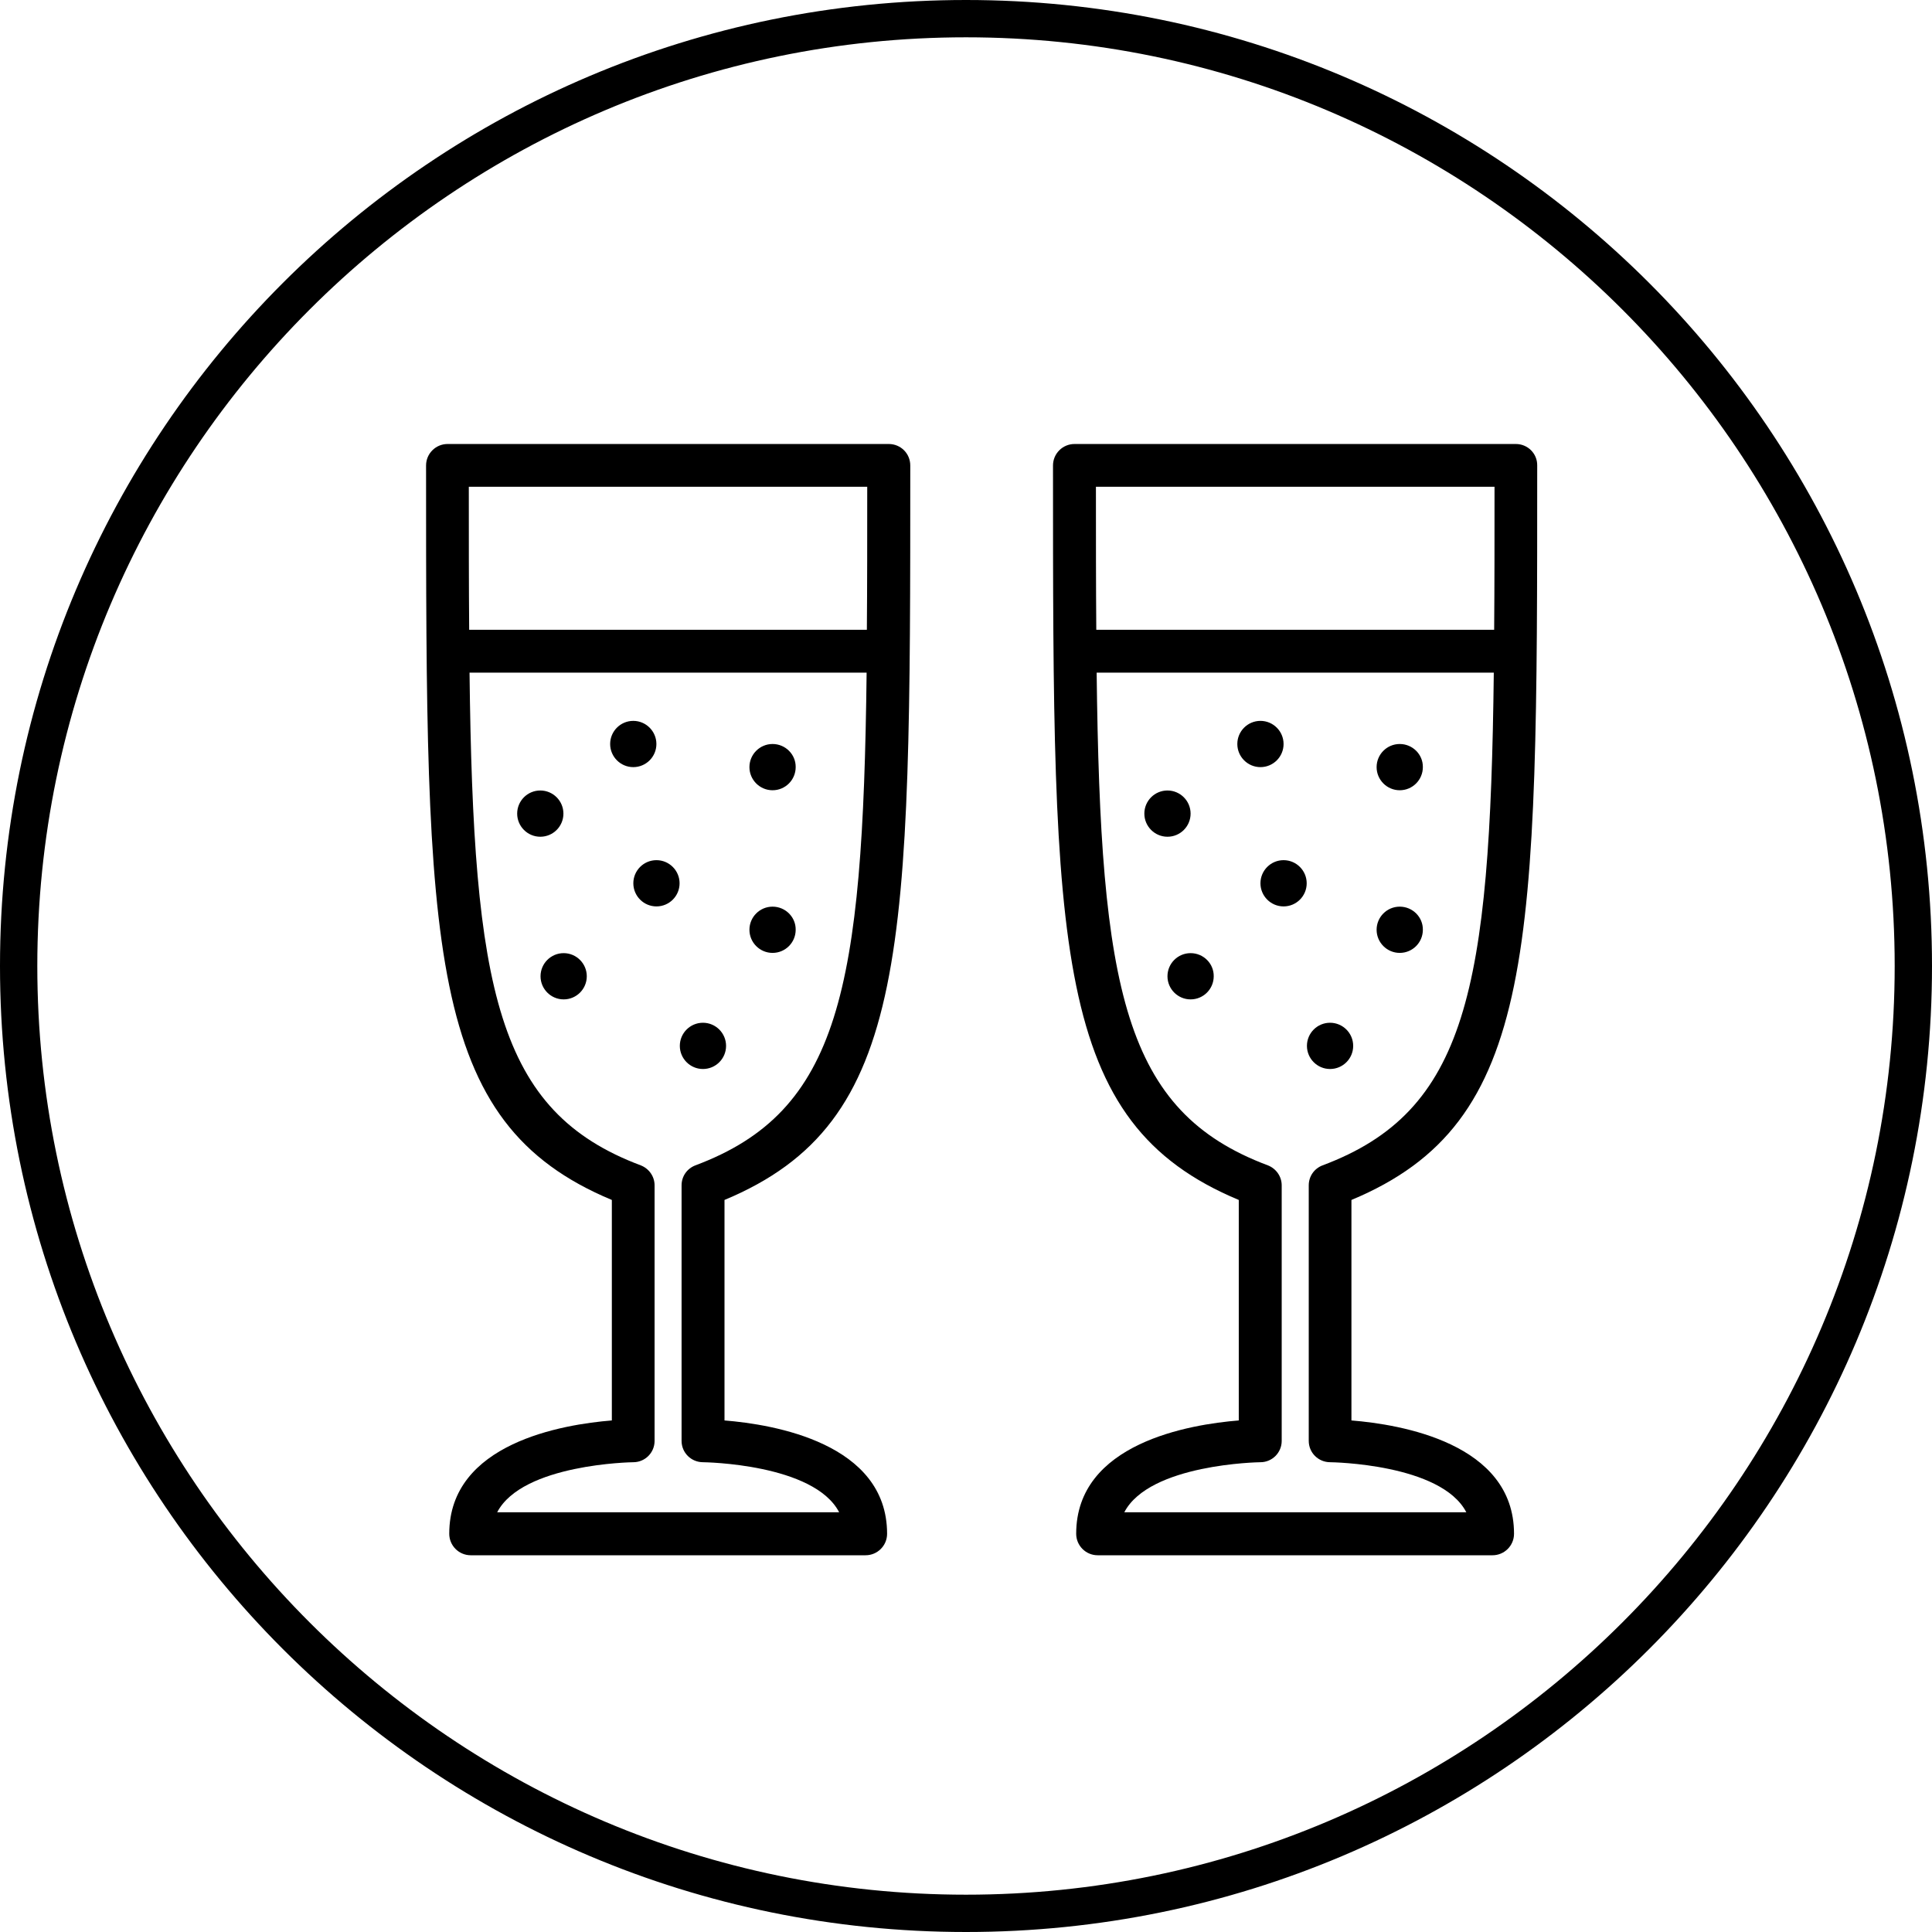
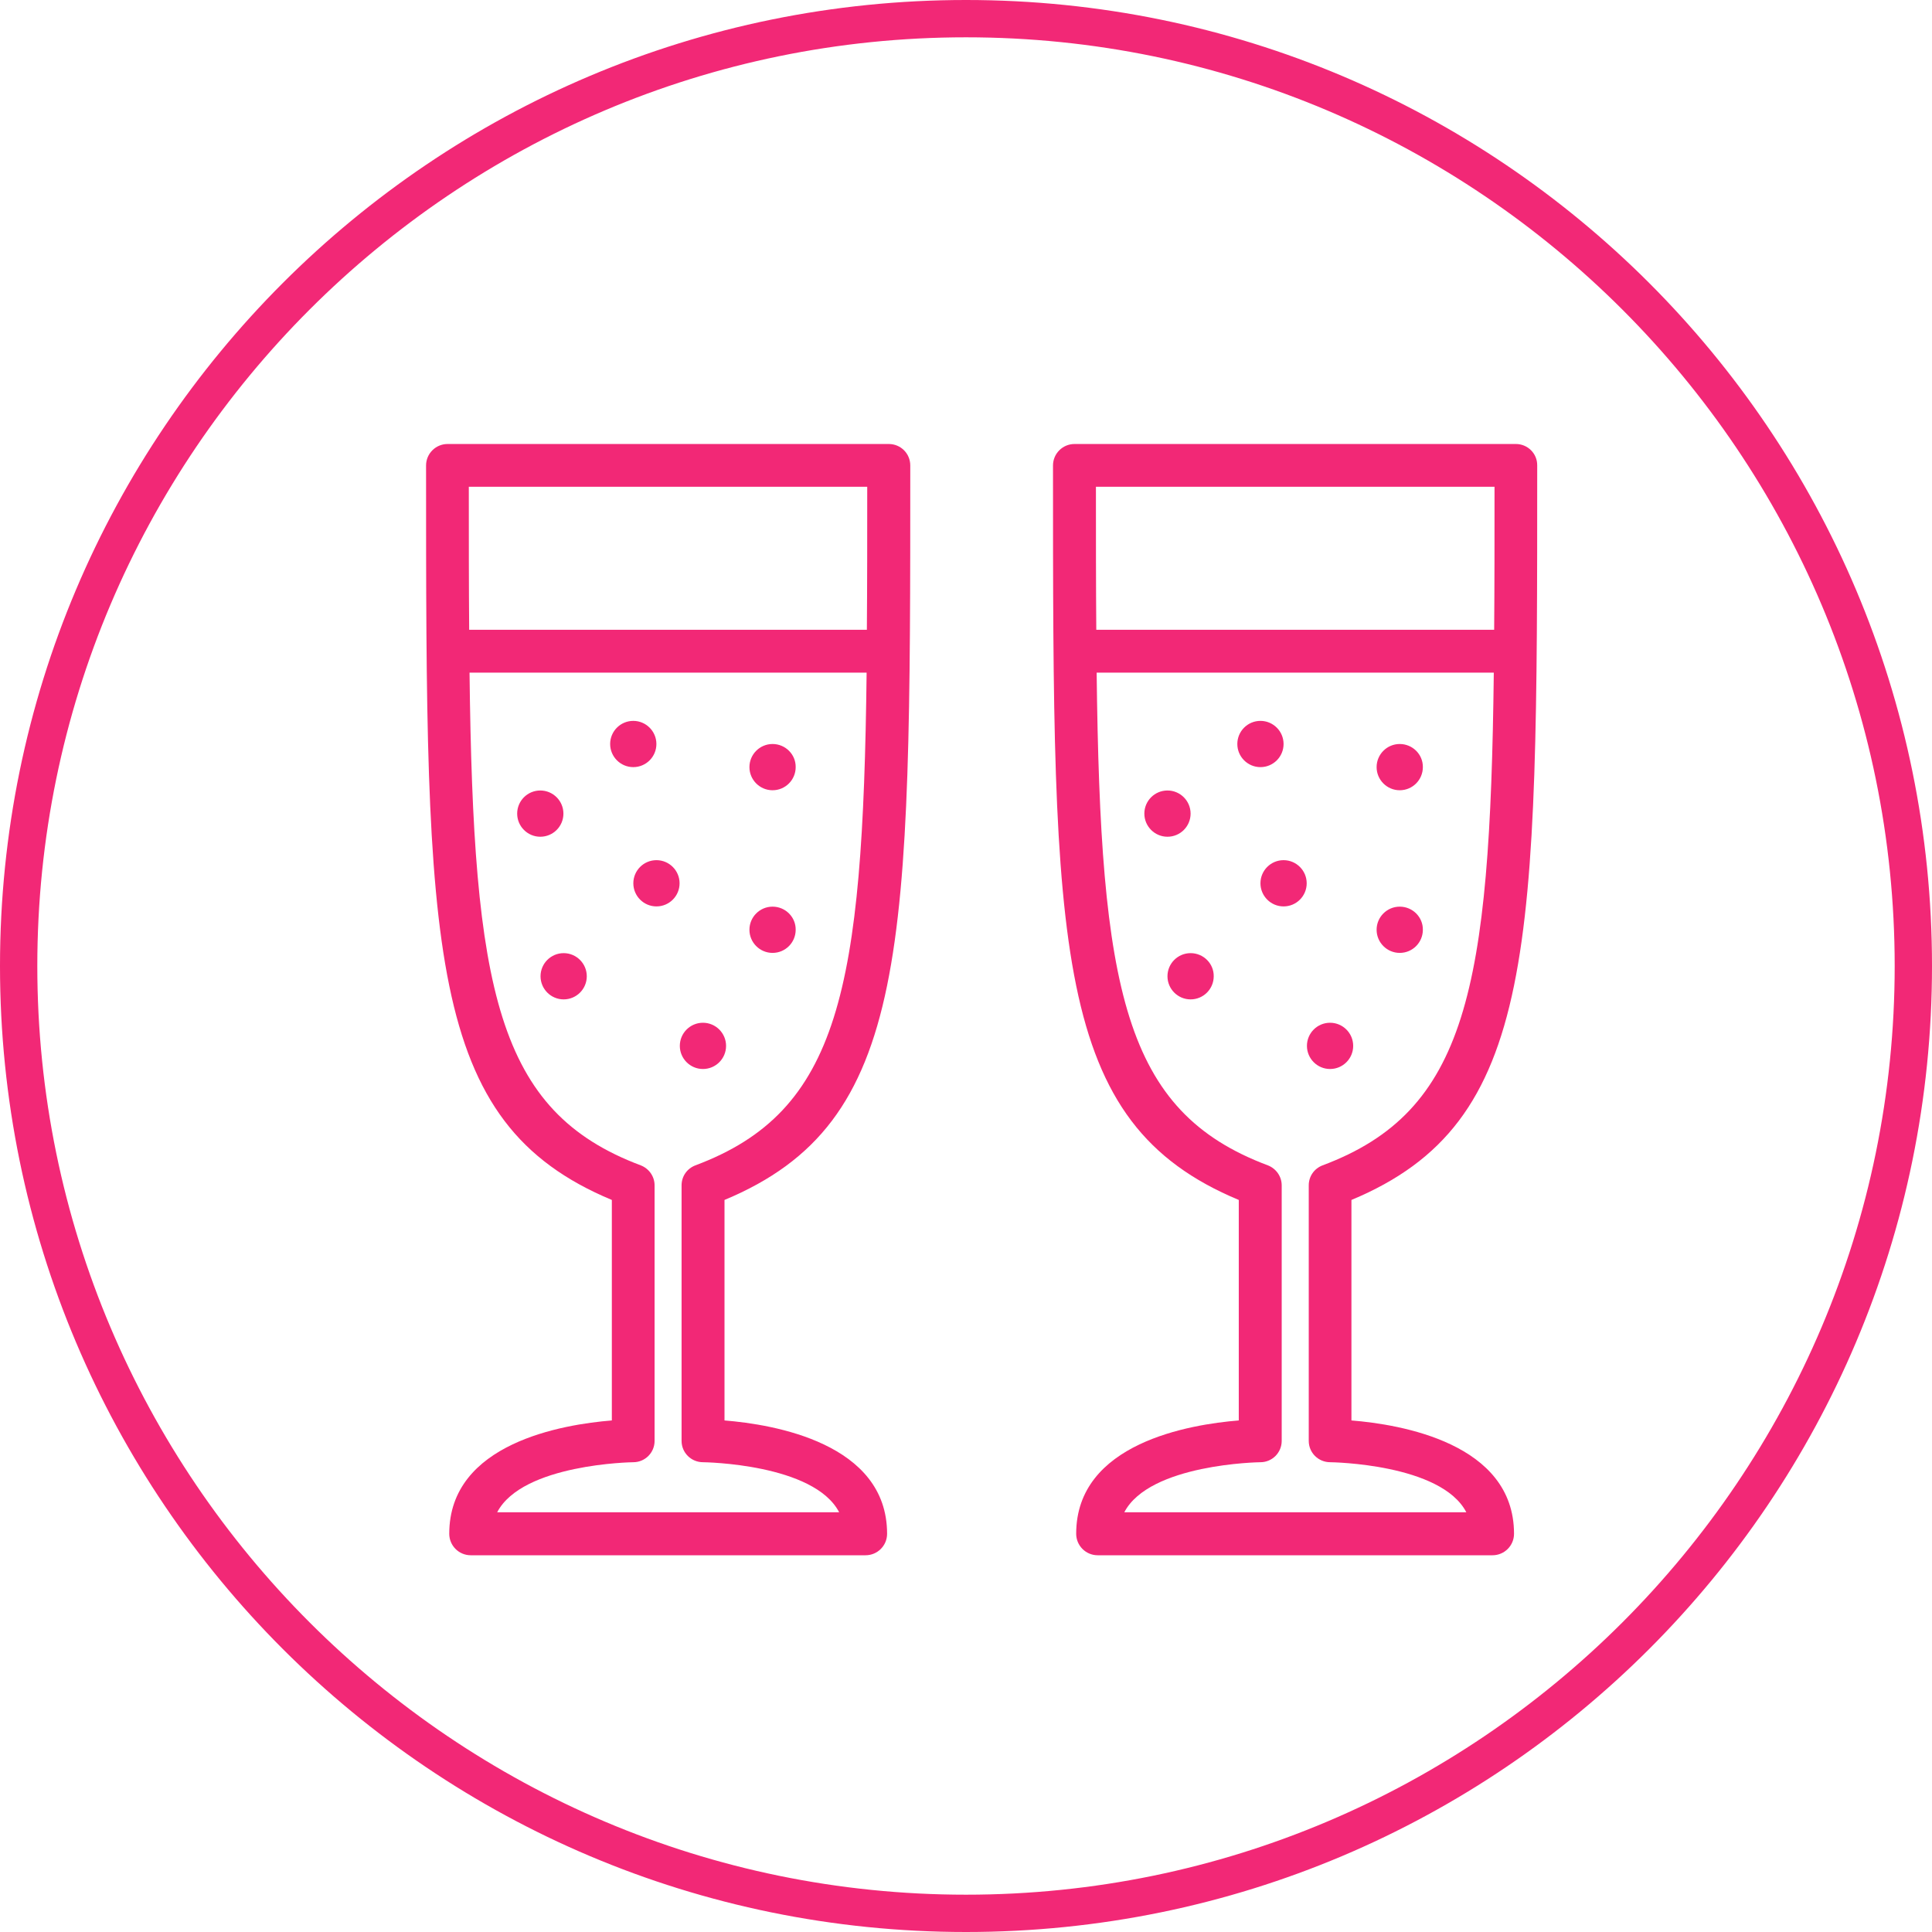
<svg xmlns="http://www.w3.org/2000/svg" version="1.1" width="32" height="32" viewBox="0 0 32 32">
-   <path d="M16 0.618c8.482 0 15.382 6.899 15.382 15.382s-6.899 15.382-15.382 15.382c-8.482 0-15.382-6.899-15.382-15.382s6.899-15.382 15.382-15.382zM16 0c-8.838 0-16 7.162-16 16s7.162 16 16 16c8.838 0 16-7.162 16-16s-7.162-16-16-16z" />
-   <path d="M14.72 7.354h-7.307c-0.195 0-0.356 0.158-0.356 0.356 0 8.046 0 10.882 3.077 12.165v3.652c-0.807 0.065-2.693 0.374-2.693 1.877 0 0.195 0.158 0.356 0.356 0.356h6.54c0.195 0 0.356-0.158 0.356-0.356 0-1.503-1.886-1.812-2.693-1.877v-3.652c3.077-1.283 3.077-4.122 3.077-12.165 0-0.198-0.158-0.356-0.356-0.356zM7.771 10.431c-0.006-0.73-0.006-1.515-0.006-2.369h6.599c0 0.854 0 1.636-0.006 2.369h-6.587zM8.235 25.048c0.417-0.801 2.233-0.829 2.254-0.829 0.195 0 0.353-0.158 0.353-0.353v-4.233c0-0.148-0.093-0.278-0.229-0.331-2.384-0.894-2.774-2.904-2.836-8.161h6.577c-0.062 5.257-0.448 7.267-2.836 8.161-0.139 0.053-0.229 0.182-0.229 0.331v4.233c0 0.195 0.158 0.353 0.356 0.353 0.022 0 1.837 0.025 2.254 0.829h-5.665z" />
-   <path d="M8.949 13.093c-0.212 0-0.383 0.172-0.383 0.383s0.172 0.383 0.383 0.383v0c0.212 0 0.383-0.172 0.383-0.383s-0.172-0.383-0.383-0.383v0zM12.796 15.017c-0.212 0-0.383 0.172-0.383 0.383s0.172 0.383 0.383 0.383c0.212 0 0.383-0.172 0.383-0.383v0c0.003-0.21-0.17-0.383-0.383-0.383zM9.336 15.787c-0.212 0-0.383 0.172-0.383 0.383s0.172 0.383 0.383 0.383v0c0.212 0 0.383-0.172 0.383-0.383s-0.172-0.383-0.383-0.383v0zM12.796 12.323c-0.212 0-0.383 0.172-0.383 0.383s0.172 0.383 0.383 0.383c0.212 0 0.383-0.172 0.383-0.383v0c0.003-0.21-0.17-0.383-0.383-0.383zM10.873 14.247c-0.212 0-0.383 0.172-0.383 0.383s0.172 0.383 0.383 0.383v0c0.212 0 0.383-0.172 0.383-0.383s-0.172-0.383-0.383-0.383v0zM10.489 11.94c-0.212 0-0.383 0.172-0.383 0.383s0.172 0.383 0.383 0.383v0c0.212 0 0.383-0.172 0.383-0.383s-0.172-0.383-0.383-0.383v0zM11.643 16.94c-0.212 0-0.383 0.172-0.383 0.383s0.172 0.383 0.383 0.383v0c0.212 0 0.383-0.172 0.383-0.383s-0.172-0.383-0.383-0.383v0zM25.107 7.354h-7.31c-0.195 0-0.356 0.158-0.356 0.356 0 8.046 0 10.882 3.077 12.165v3.652c-0.807 0.065-2.693 0.374-2.693 1.877 0 0.195 0.158 0.356 0.356 0.356h6.54c0.195 0 0.356-0.158 0.356-0.356 0-1.503-1.886-1.812-2.693-1.877v-3.652c3.077-1.283 3.077-4.122 3.077-12.165 0.003-0.198-0.158-0.356-0.353-0.356zM18.158 10.431c-0.006-0.73-0.006-1.515-0.006-2.369h6.602c0 0.854 0 1.636-0.006 2.369h-6.59zM18.622 25.048c0.417-0.801 2.233-0.829 2.254-0.829 0.195 0 0.353-0.158 0.353-0.353v-4.233c0-0.148-0.093-0.278-0.229-0.331-2.387-0.894-2.774-2.904-2.836-8.161h6.578c-0.062 5.257-0.448 7.267-2.836 8.161-0.139 0.053-0.229 0.182-0.229 0.331v4.233c0 0.195 0.158 0.353 0.356 0.353 0.022 0 1.837 0.025 2.254 0.829h-5.665z" />
-   <path d="M19.337 13.093c-0.212 0-0.383 0.172-0.383 0.383s0.172 0.383 0.383 0.383v0c0.212 0 0.383-0.172 0.383-0.383s-0.172-0.383-0.383-0.383v0zM23.184 15.017c-0.212 0-0.383 0.172-0.383 0.383s0.172 0.383 0.383 0.383c0.212 0 0.383-0.172 0.383-0.383v0c0.003-0.21-0.17-0.383-0.383-0.383zM19.72 15.787c-0.212 0-0.383 0.172-0.383 0.383s0.172 0.383 0.383 0.383c0.212 0 0.383-0.172 0.383-0.383v0c0.003-0.21-0.17-0.383-0.383-0.383zM23.184 12.323c-0.212 0-0.383 0.172-0.383 0.383s0.172 0.383 0.383 0.383c0.212 0 0.383-0.172 0.383-0.383v0c0.003-0.21-0.17-0.383-0.383-0.383zM21.26 14.247c-0.212 0-0.383 0.172-0.383 0.383s0.172 0.383 0.383 0.383v0c0.212 0 0.383-0.172 0.383-0.383s-0.172-0.383-0.383-0.383v0zM20.877 11.94c-0.212 0-0.383 0.172-0.383 0.383s0.172 0.383 0.383 0.383v0c0.212 0 0.383-0.172 0.383-0.383s-0.172-0.383-0.383-0.383v0zM22.030 16.94c-0.212 0-0.383 0.172-0.383 0.383s0.172 0.383 0.383 0.383v0c0.212 0 0.383-0.172 0.383-0.383s-0.172-0.383-0.383-0.383v0z" />
+   <path fill="#f22876" d="M16 0.618c8.482 0 15.382 6.899 15.382 15.382s-6.899 15.382-15.382 15.382c-8.482 0-15.382-6.899-15.382-15.382s6.899-15.382 15.382-15.382zM16 0c-8.838 0-16 7.162-16 16s7.162 16 16 16c8.838 0 16-7.162 16-16s-7.162-16-16-16z" />
+   <path fill="#f22876" d="M14.72 7.354h-7.307c-0.195 0-0.356 0.158-0.356 0.356 0 8.046 0 10.882 3.077 12.165v3.652c-0.807 0.065-2.693 0.374-2.693 1.877 0 0.195 0.158 0.356 0.356 0.356h6.54c0.195 0 0.356-0.158 0.356-0.356 0-1.503-1.886-1.812-2.693-1.877v-3.652c3.077-1.283 3.077-4.122 3.077-12.165 0-0.198-0.158-0.356-0.356-0.356zM7.771 10.431c-0.006-0.73-0.006-1.515-0.006-2.369h6.599c0 0.854 0 1.636-0.006 2.369h-6.587zM8.235 25.048c0.417-0.801 2.233-0.829 2.254-0.829 0.195 0 0.353-0.158 0.353-0.353v-4.233c0-0.148-0.093-0.278-0.229-0.331-2.384-0.894-2.774-2.904-2.836-8.161h6.577c-0.062 5.257-0.448 7.267-2.836 8.161-0.139 0.053-0.229 0.182-0.229 0.331v4.233c0 0.195 0.158 0.353 0.356 0.353 0.022 0 1.837 0.025 2.254 0.829h-5.665z" />
+   <path fill="#f22876" d="M8.949 13.093c-0.212 0-0.383 0.172-0.383 0.383s0.172 0.383 0.383 0.383v0c0.212 0 0.383-0.172 0.383-0.383s-0.172-0.383-0.383-0.383v0zM12.796 15.017c-0.212 0-0.383 0.172-0.383 0.383s0.172 0.383 0.383 0.383c0.212 0 0.383-0.172 0.383-0.383v0c0.003-0.21-0.17-0.383-0.383-0.383zM9.336 15.787c-0.212 0-0.383 0.172-0.383 0.383s0.172 0.383 0.383 0.383v0c0.212 0 0.383-0.172 0.383-0.383s-0.172-0.383-0.383-0.383v0zM12.796 12.323c-0.212 0-0.383 0.172-0.383 0.383s0.172 0.383 0.383 0.383c0.212 0 0.383-0.172 0.383-0.383v0c0.003-0.21-0.17-0.383-0.383-0.383zM10.873 14.247c-0.212 0-0.383 0.172-0.383 0.383s0.172 0.383 0.383 0.383v0c0.212 0 0.383-0.172 0.383-0.383s-0.172-0.383-0.383-0.383v0zM10.489 11.94c-0.212 0-0.383 0.172-0.383 0.383s0.172 0.383 0.383 0.383v0c0.212 0 0.383-0.172 0.383-0.383s-0.172-0.383-0.383-0.383v0zM11.643 16.94c-0.212 0-0.383 0.172-0.383 0.383s0.172 0.383 0.383 0.383v0c0.212 0 0.383-0.172 0.383-0.383s-0.172-0.383-0.383-0.383v0zM25.107 7.354h-7.31c-0.195 0-0.356 0.158-0.356 0.356 0 8.046 0 10.882 3.077 12.165v3.652c-0.807 0.065-2.693 0.374-2.693 1.877 0 0.195 0.158 0.356 0.356 0.356h6.54c0.195 0 0.356-0.158 0.356-0.356 0-1.503-1.886-1.812-2.693-1.877v-3.652c3.077-1.283 3.077-4.122 3.077-12.165 0.003-0.198-0.158-0.356-0.353-0.356zM18.158 10.431c-0.006-0.73-0.006-1.515-0.006-2.369h6.602c0 0.854 0 1.636-0.006 2.369h-6.59zM18.622 25.048c0.417-0.801 2.233-0.829 2.254-0.829 0.195 0 0.353-0.158 0.353-0.353v-4.233c0-0.148-0.093-0.278-0.229-0.331-2.387-0.894-2.774-2.904-2.836-8.161h6.578c-0.062 5.257-0.448 7.267-2.836 8.161-0.139 0.053-0.229 0.182-0.229 0.331v4.233c0 0.195 0.158 0.353 0.356 0.353 0.022 0 1.837 0.025 2.254 0.829h-5.665z" />
+   <path fill="#f22876" d="M19.337 13.093c-0.212 0-0.383 0.172-0.383 0.383s0.172 0.383 0.383 0.383v0c0.212 0 0.383-0.172 0.383-0.383s-0.172-0.383-0.383-0.383v0zM23.184 15.017c-0.212 0-0.383 0.172-0.383 0.383s0.172 0.383 0.383 0.383c0.212 0 0.383-0.172 0.383-0.383v0c0.003-0.21-0.17-0.383-0.383-0.383zM19.72 15.787c-0.212 0-0.383 0.172-0.383 0.383s0.172 0.383 0.383 0.383c0.212 0 0.383-0.172 0.383-0.383v0c0.003-0.21-0.17-0.383-0.383-0.383zM23.184 12.323c-0.212 0-0.383 0.172-0.383 0.383s0.172 0.383 0.383 0.383c0.212 0 0.383-0.172 0.383-0.383v0c0.003-0.21-0.17-0.383-0.383-0.383zM21.26 14.247c-0.212 0-0.383 0.172-0.383 0.383s0.172 0.383 0.383 0.383v0c0.212 0 0.383-0.172 0.383-0.383s-0.172-0.383-0.383-0.383v0zM20.877 11.94c-0.212 0-0.383 0.172-0.383 0.383s0.172 0.383 0.383 0.383v0c0.212 0 0.383-0.172 0.383-0.383s-0.172-0.383-0.383-0.383v0zM22.030 16.94c-0.212 0-0.383 0.172-0.383 0.383s0.172 0.383 0.383 0.383v0c0.212 0 0.383-0.172 0.383-0.383s-0.172-0.383-0.383-0.383v0z" />
</svg>
